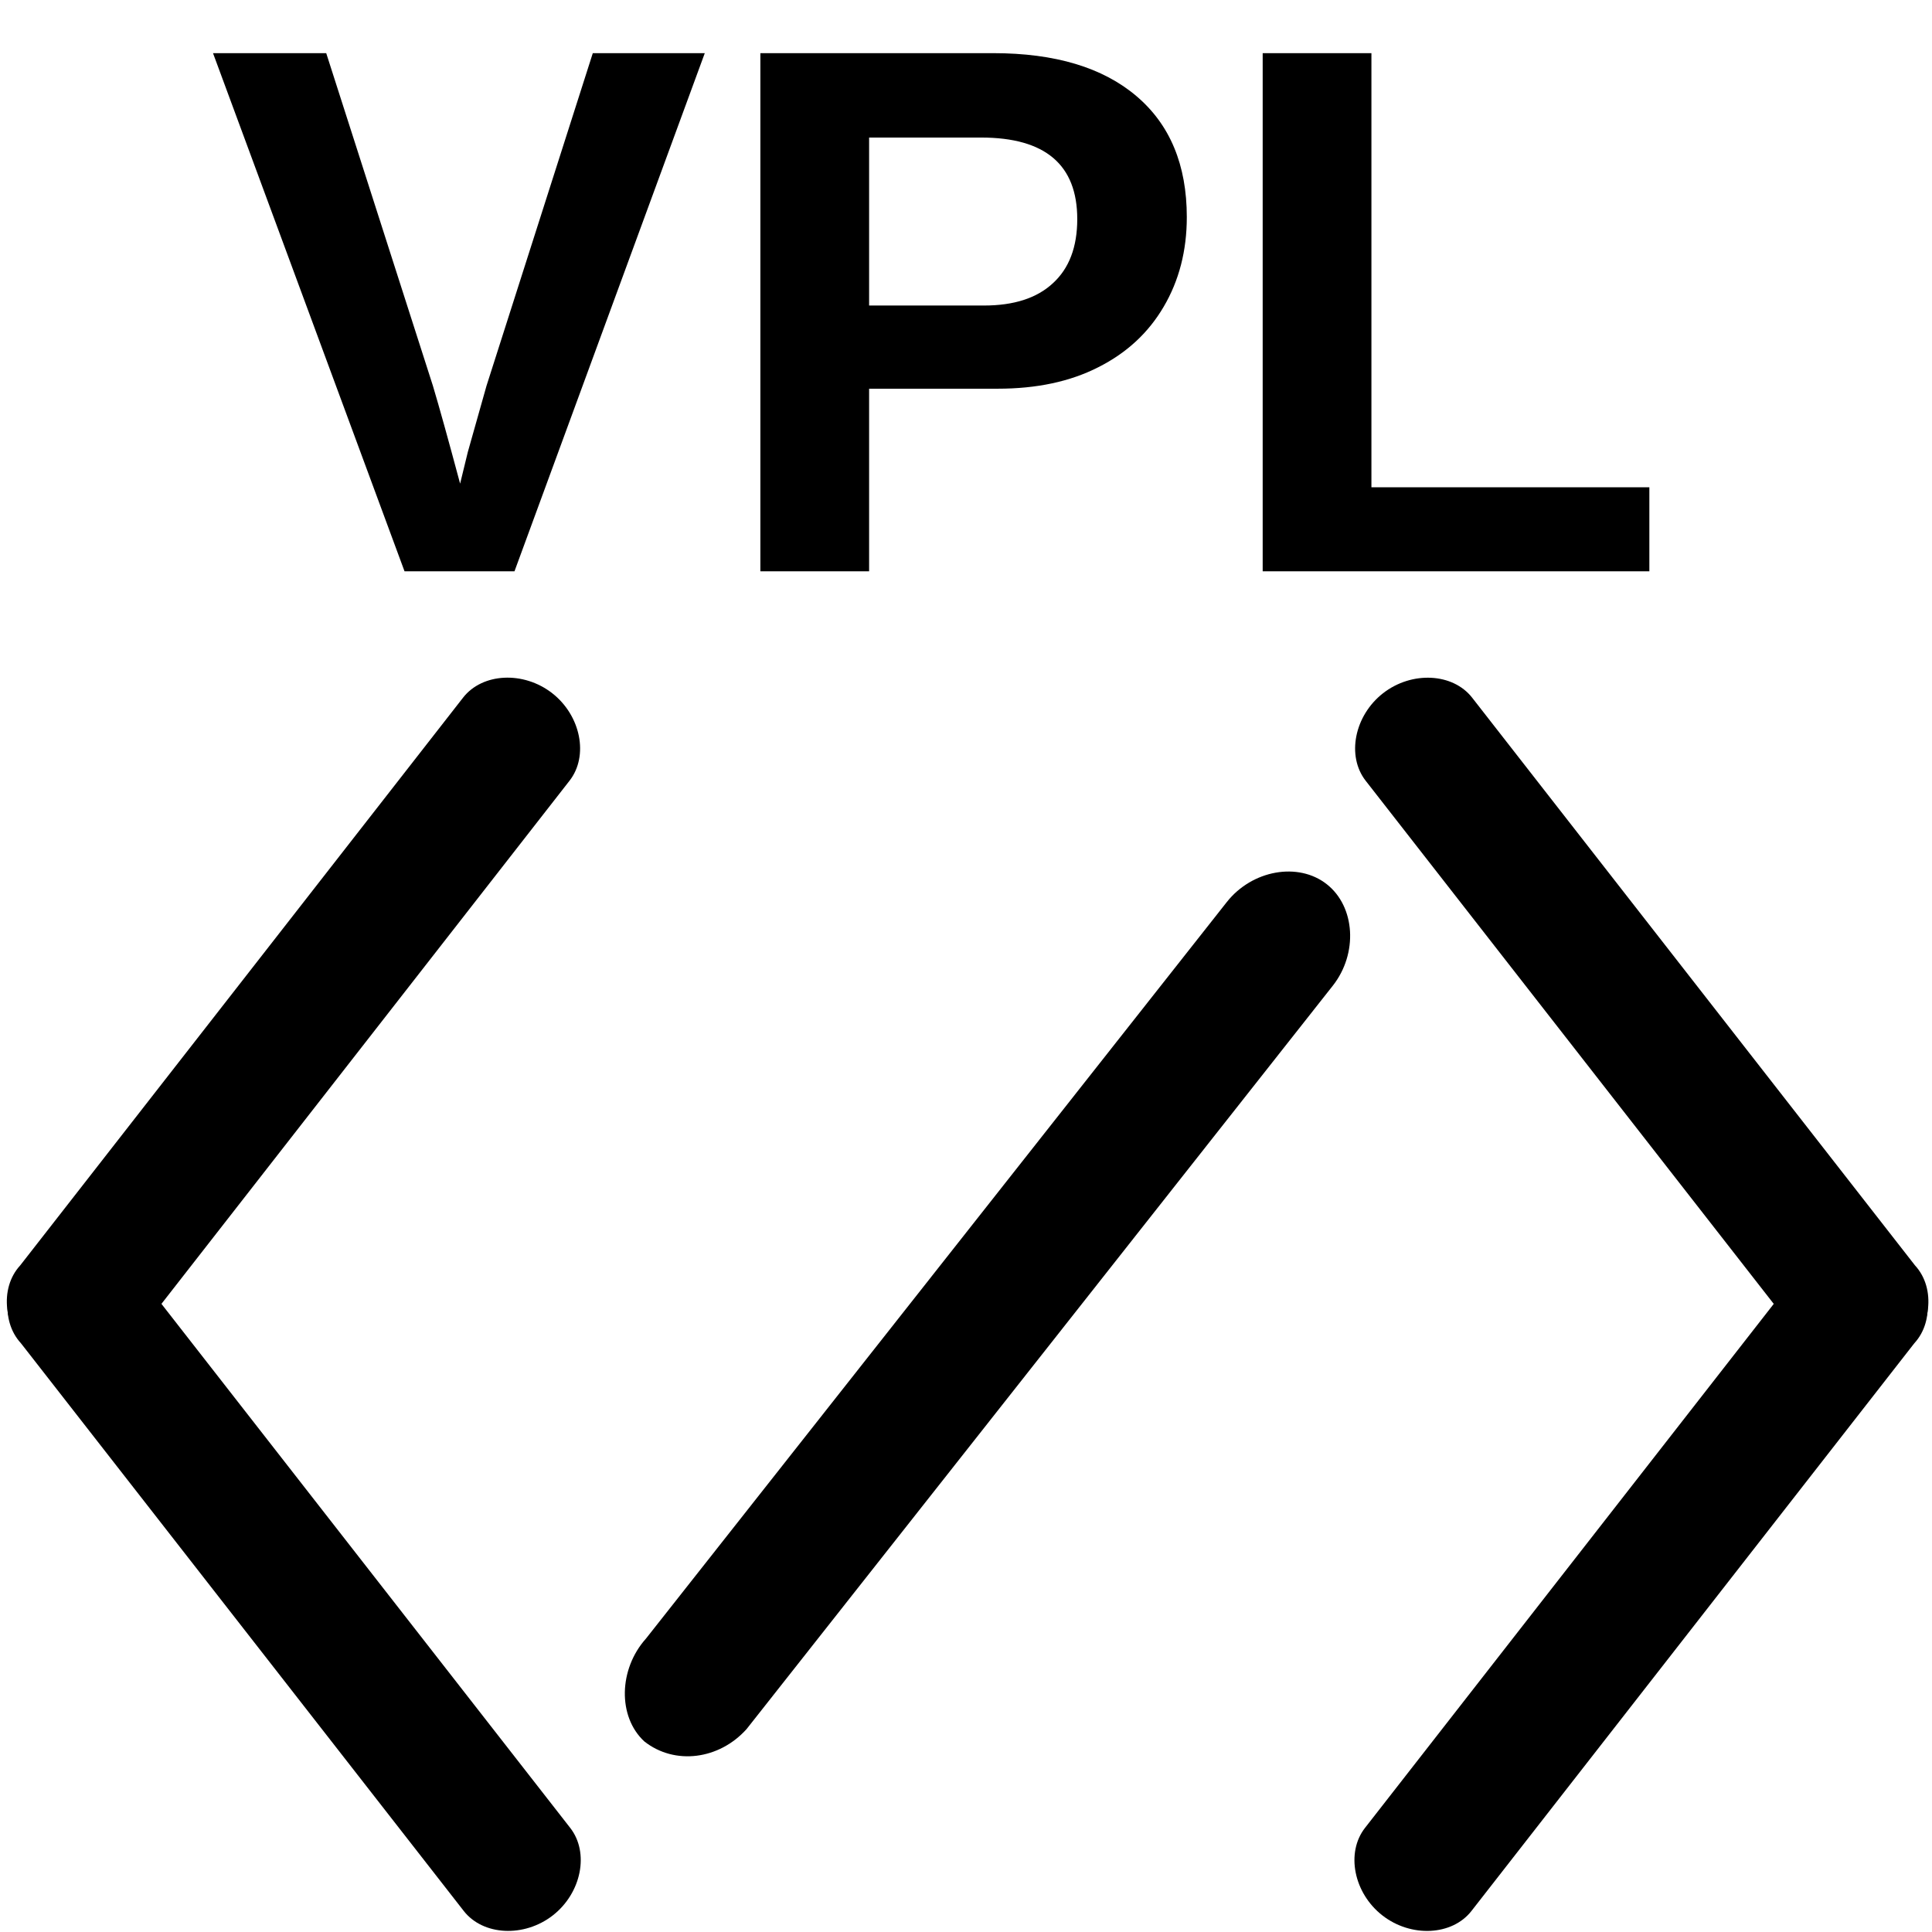
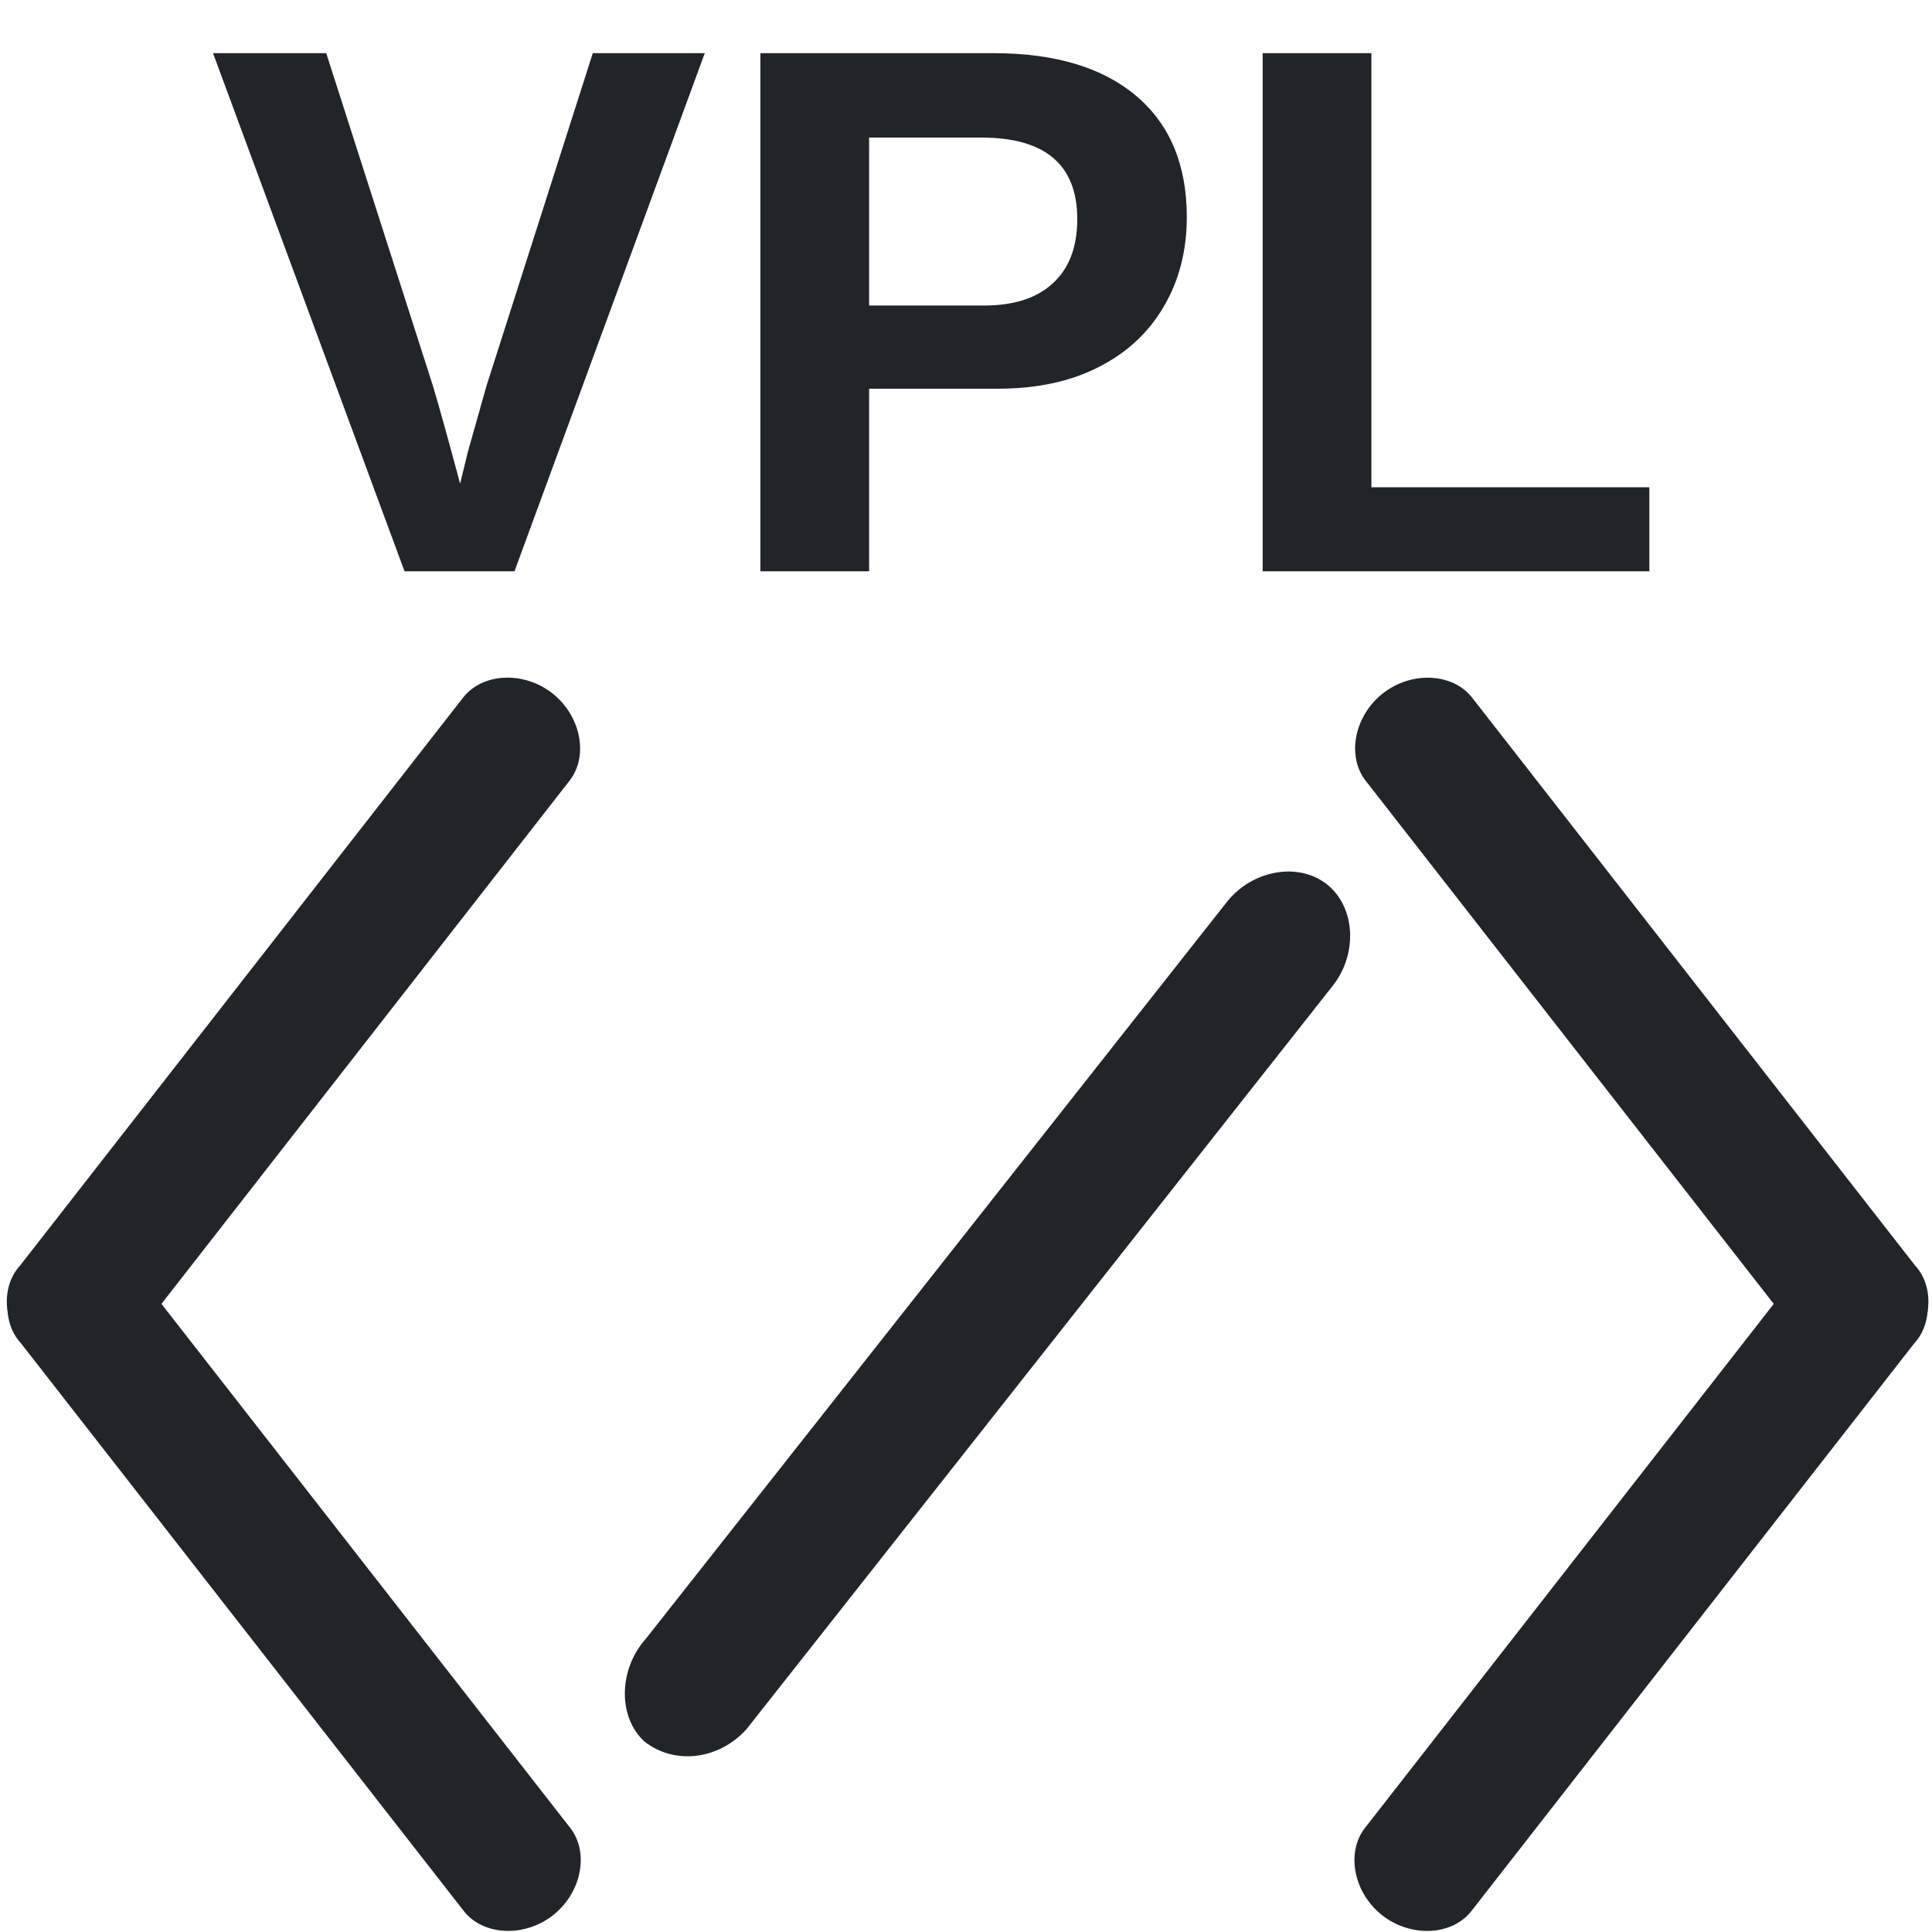
<svg xmlns="http://www.w3.org/2000/svg" width="24px" height="24px" version="1.1" id="Layer_1" x="0px" y="0px" viewBox="0 0 74.4 74.4" style="enable-background:new 0 0 74.4 74.4;" xml:space="preserve" preserveAspectRatio="xMinYMid meet">
-   <path d="m 4.721,52.129 c 0.053,-0.068 17.212,-22.065 17.212,-22.065 0.744,-0.953 0.435,-2.509 -0.669,-3.37 -1.104,-0.861 -2.688,-0.782 -3.431,0.171 L 0.78,48.727 c -0.823,0.892 -0.646,2.454 0.405,3.383 1.183,0.923 2.713,0.912 3.536,0.02 z" />
-   <path d="m 4.746,48.325 c 0.053,0.068 17.212,22.065 17.212,22.065 0.744,0.953 0.435,2.509 -0.669,3.37 -1.104,0.861 -2.688,0.782 -3.431,-0.171 L 0.806,51.727 C -0.017,50.835 0.16,49.273 1.21,48.344 c 1.183,-0.923 2.713,-0.912 3.536,-0.02 z" />
-   <path d="m 28.751,66.585 c 0.07,-0.088 22.574,-28.626 22.574,-28.626 0.975,-1.237 0.869,-3.04 -0.23,-3.907 -1.099,-0.867 -2.878,-0.55 -3.853,0.687 L 24.877,63.1 c -1.054,1.175 -1.096,3.005 -0.066,3.96 1.178,0.929 2.887,0.7 3.94,-0.475 z" />
-   <path d="m 69.803,52.131 c -0.053,-0.068 -17.212,-22.065 -17.212,-22.065 -0.744,-0.953 -0.435,-2.509 0.669,-3.37 1.104,-0.861 2.688,-0.782 3.431,0.171 l 17.053,21.861 c 0.823,0.892 0.646,2.454 -0.405,3.383 -1.183,0.923 -2.713,0.912 -3.536,0.02 z" />
-   <path d="m 69.777,48.326 c -0.053,0.068 -17.212,22.065 -17.212,22.065 -0.744,0.953 -0.435,2.509 0.669,3.37 1.104,0.861 2.688,0.782 3.431,-0.171 L 73.718,51.729 c 0.823,-0.892 0.646,-2.454 -0.405,-3.383 -1.183,-0.923 -2.713,-0.912 -3.536,-0.02 z" />
-   <style>.logotext {font-family:Arial;font-size:29px;font-weight:800;line-height:1.25ex;}</style>
-   <text xml:space="preserve" class="logotext">
+   <path d="m 4.721,52.129 c 0.053,-0.068 17.212,-22.065 17.212,-22.065 0.744,-0.953 0.435,-2.509 -0.669,-3.37 -1.104,-0.861 -2.688,-0.782 -3.431,0.171 L 0.78,48.727 c -0.823,0.892 -0.646,2.454 0.405,3.383 1.183,0.923 2.713,0.912 3.536,0.02 z" fill="#212529" />
+   <path d="m 4.746,48.325 c 0.053,0.068 17.212,22.065 17.212,22.065 0.744,0.953 0.435,2.509 -0.669,3.37 -1.104,0.861 -2.688,0.782 -3.431,-0.171 L 0.806,51.727 C -0.017,50.835 0.16,49.273 1.21,48.344 c 1.183,-0.923 2.713,-0.912 3.536,-0.02 z" fill="#212529" />
+   <path d="m 28.751,66.585 c 0.07,-0.088 22.574,-28.626 22.574,-28.626 0.975,-1.237 0.869,-3.04 -0.23,-3.907 -1.099,-0.867 -2.878,-0.55 -3.853,0.687 L 24.877,63.1 c -1.054,1.175 -1.096,3.005 -0.066,3.96 1.178,0.929 2.887,0.7 3.94,-0.475 z" fill="#212529" />
+   <path d="m 69.803,52.131 c -0.053,-0.068 -17.212,-22.065 -17.212,-22.065 -0.744,-0.953 -0.435,-2.509 0.669,-3.37 1.104,-0.861 2.688,-0.782 3.431,0.171 l 17.053,21.861 c 0.823,0.892 0.646,2.454 -0.405,3.383 -1.183,0.923 -2.713,0.912 -3.536,0.02 z" fill="#212529" />
+   <path d="m 69.777,48.326 c -0.053,0.068 -17.212,22.065 -17.212,22.065 -0.744,0.953 -0.435,2.509 0.669,3.37 1.104,0.861 2.688,0.782 3.431,-0.171 L 73.718,51.729 c 0.823,-0.892 0.646,-2.454 -0.405,-3.383 -1.183,-0.923 -2.713,-0.912 -3.536,-0.02 z" fill="#212529" />
+   <text xml:space="preserve" style="font-family:Arial;font-size:29px;font-weight:800;line-height:1.25ex" fill="#212529">
    <tspan x="8" y="22">VPL</tspan>
  </text>
</svg>
